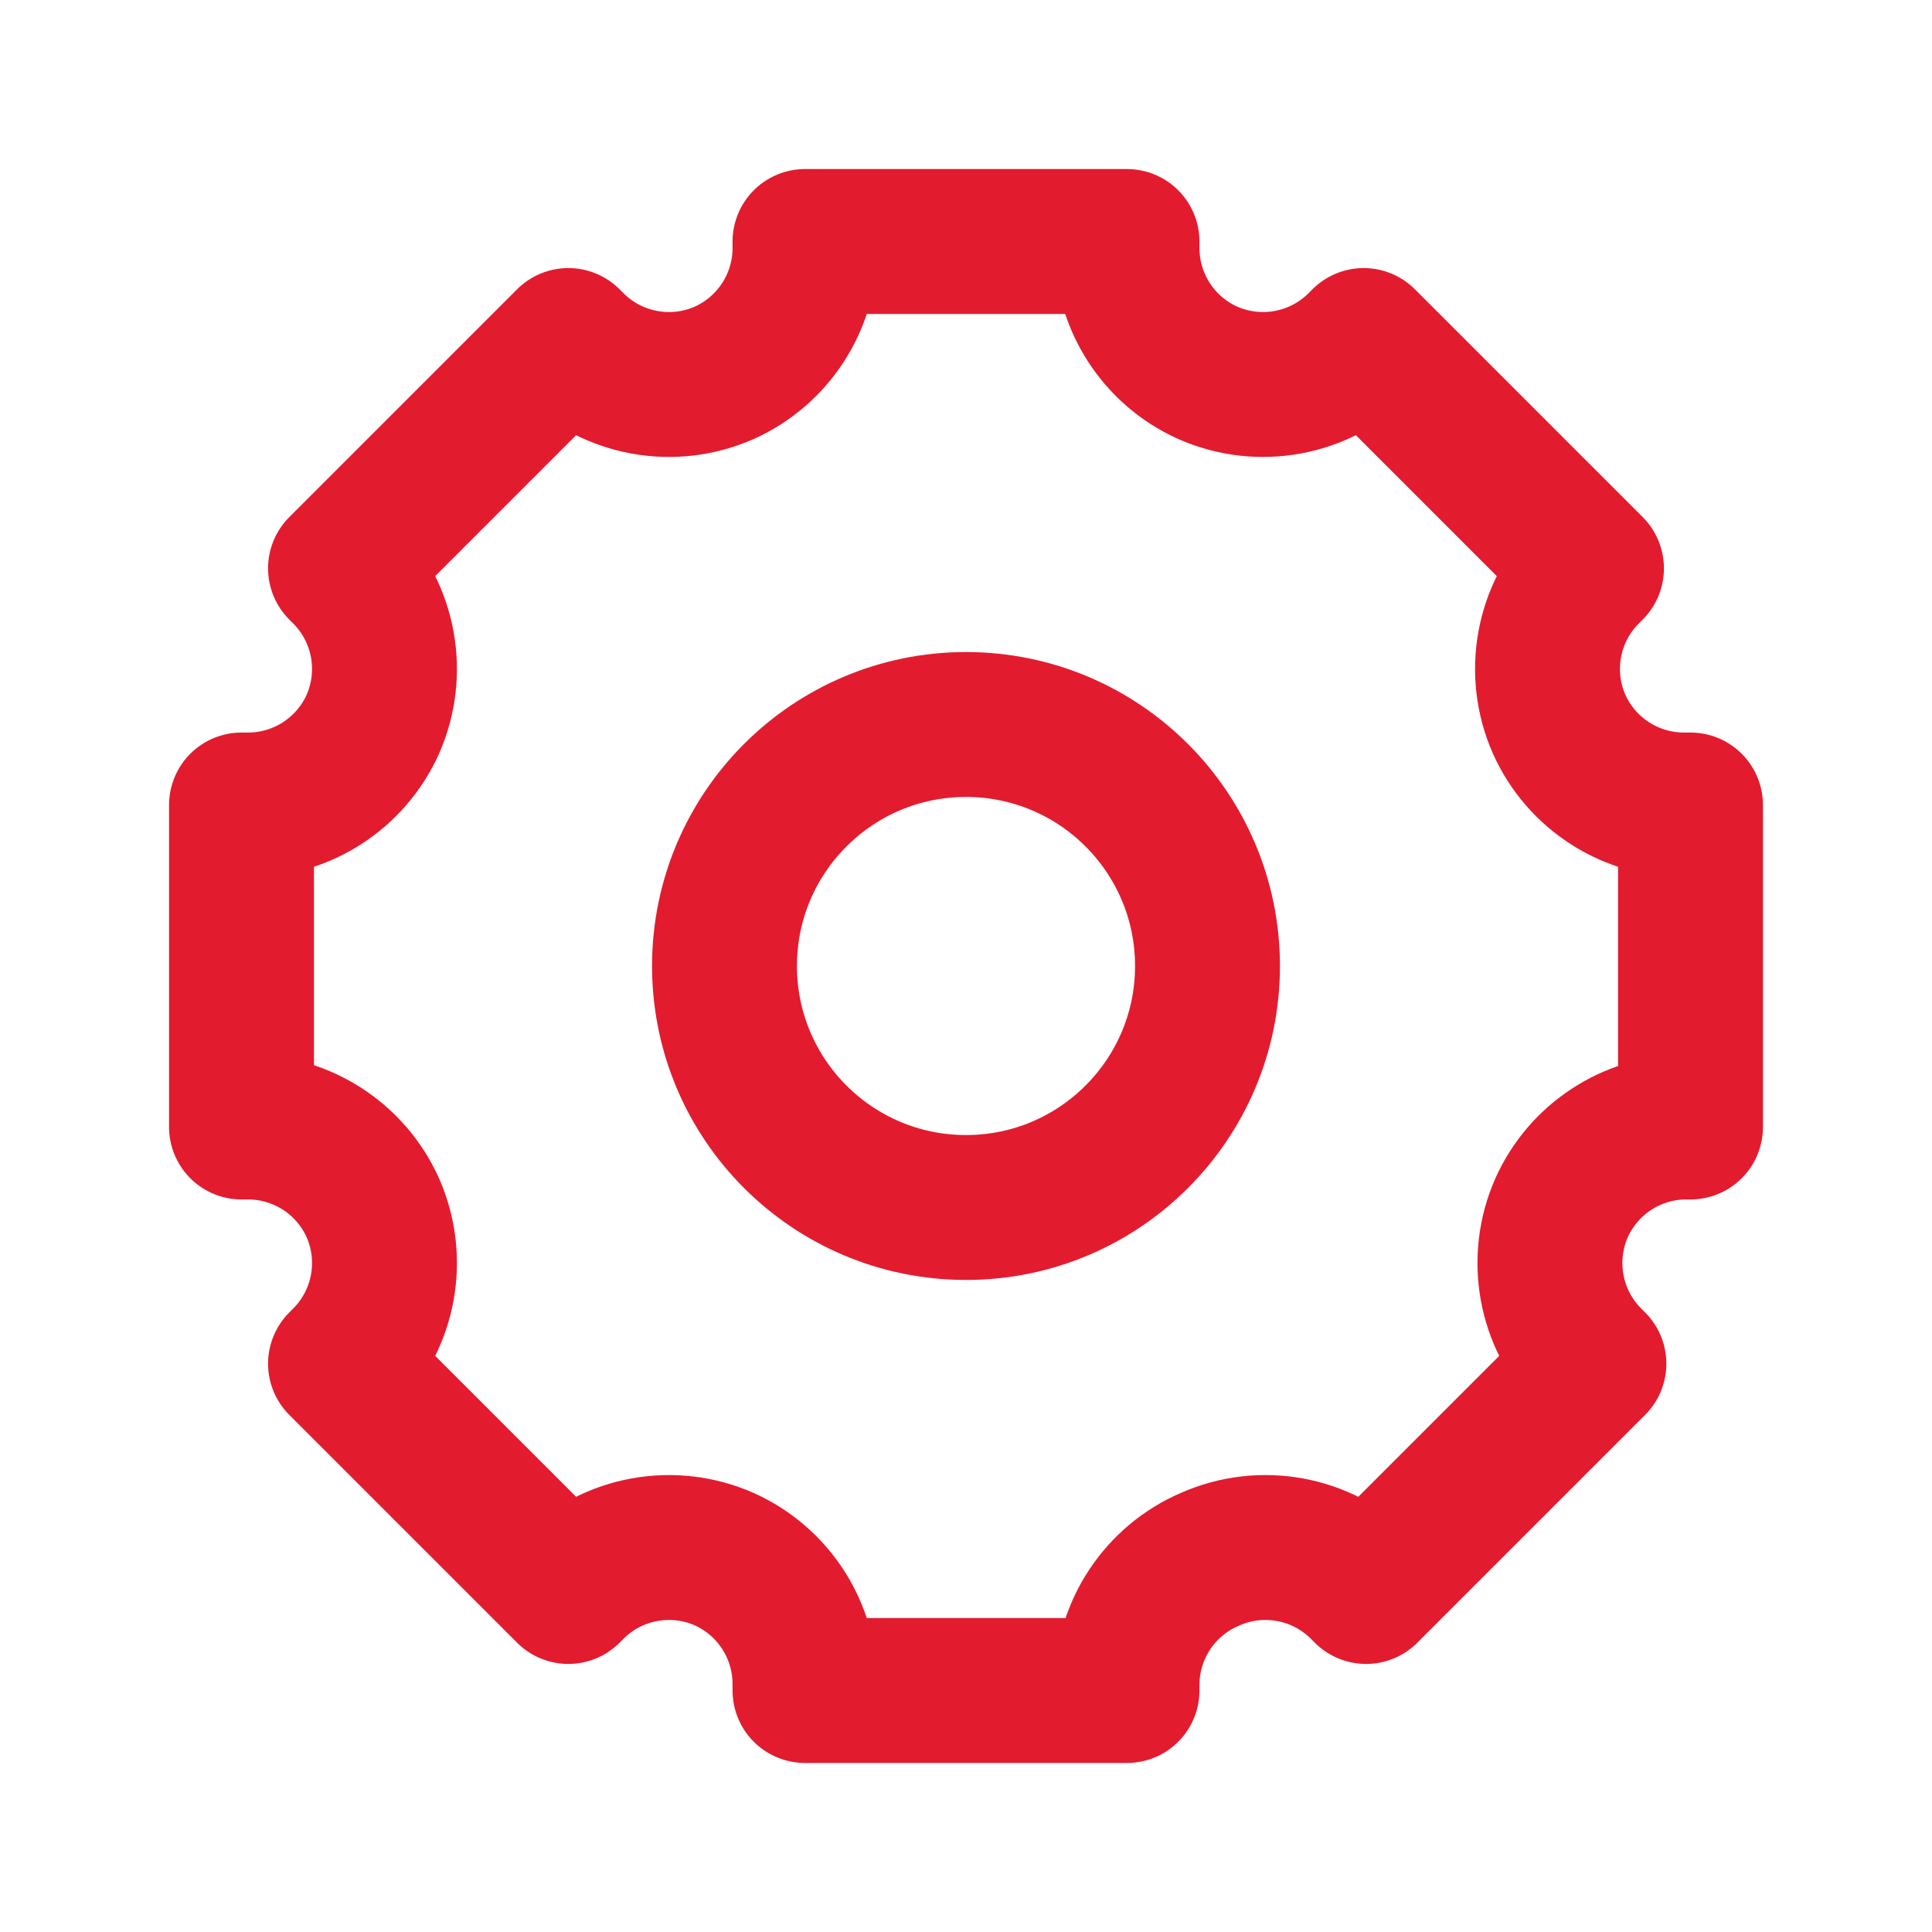
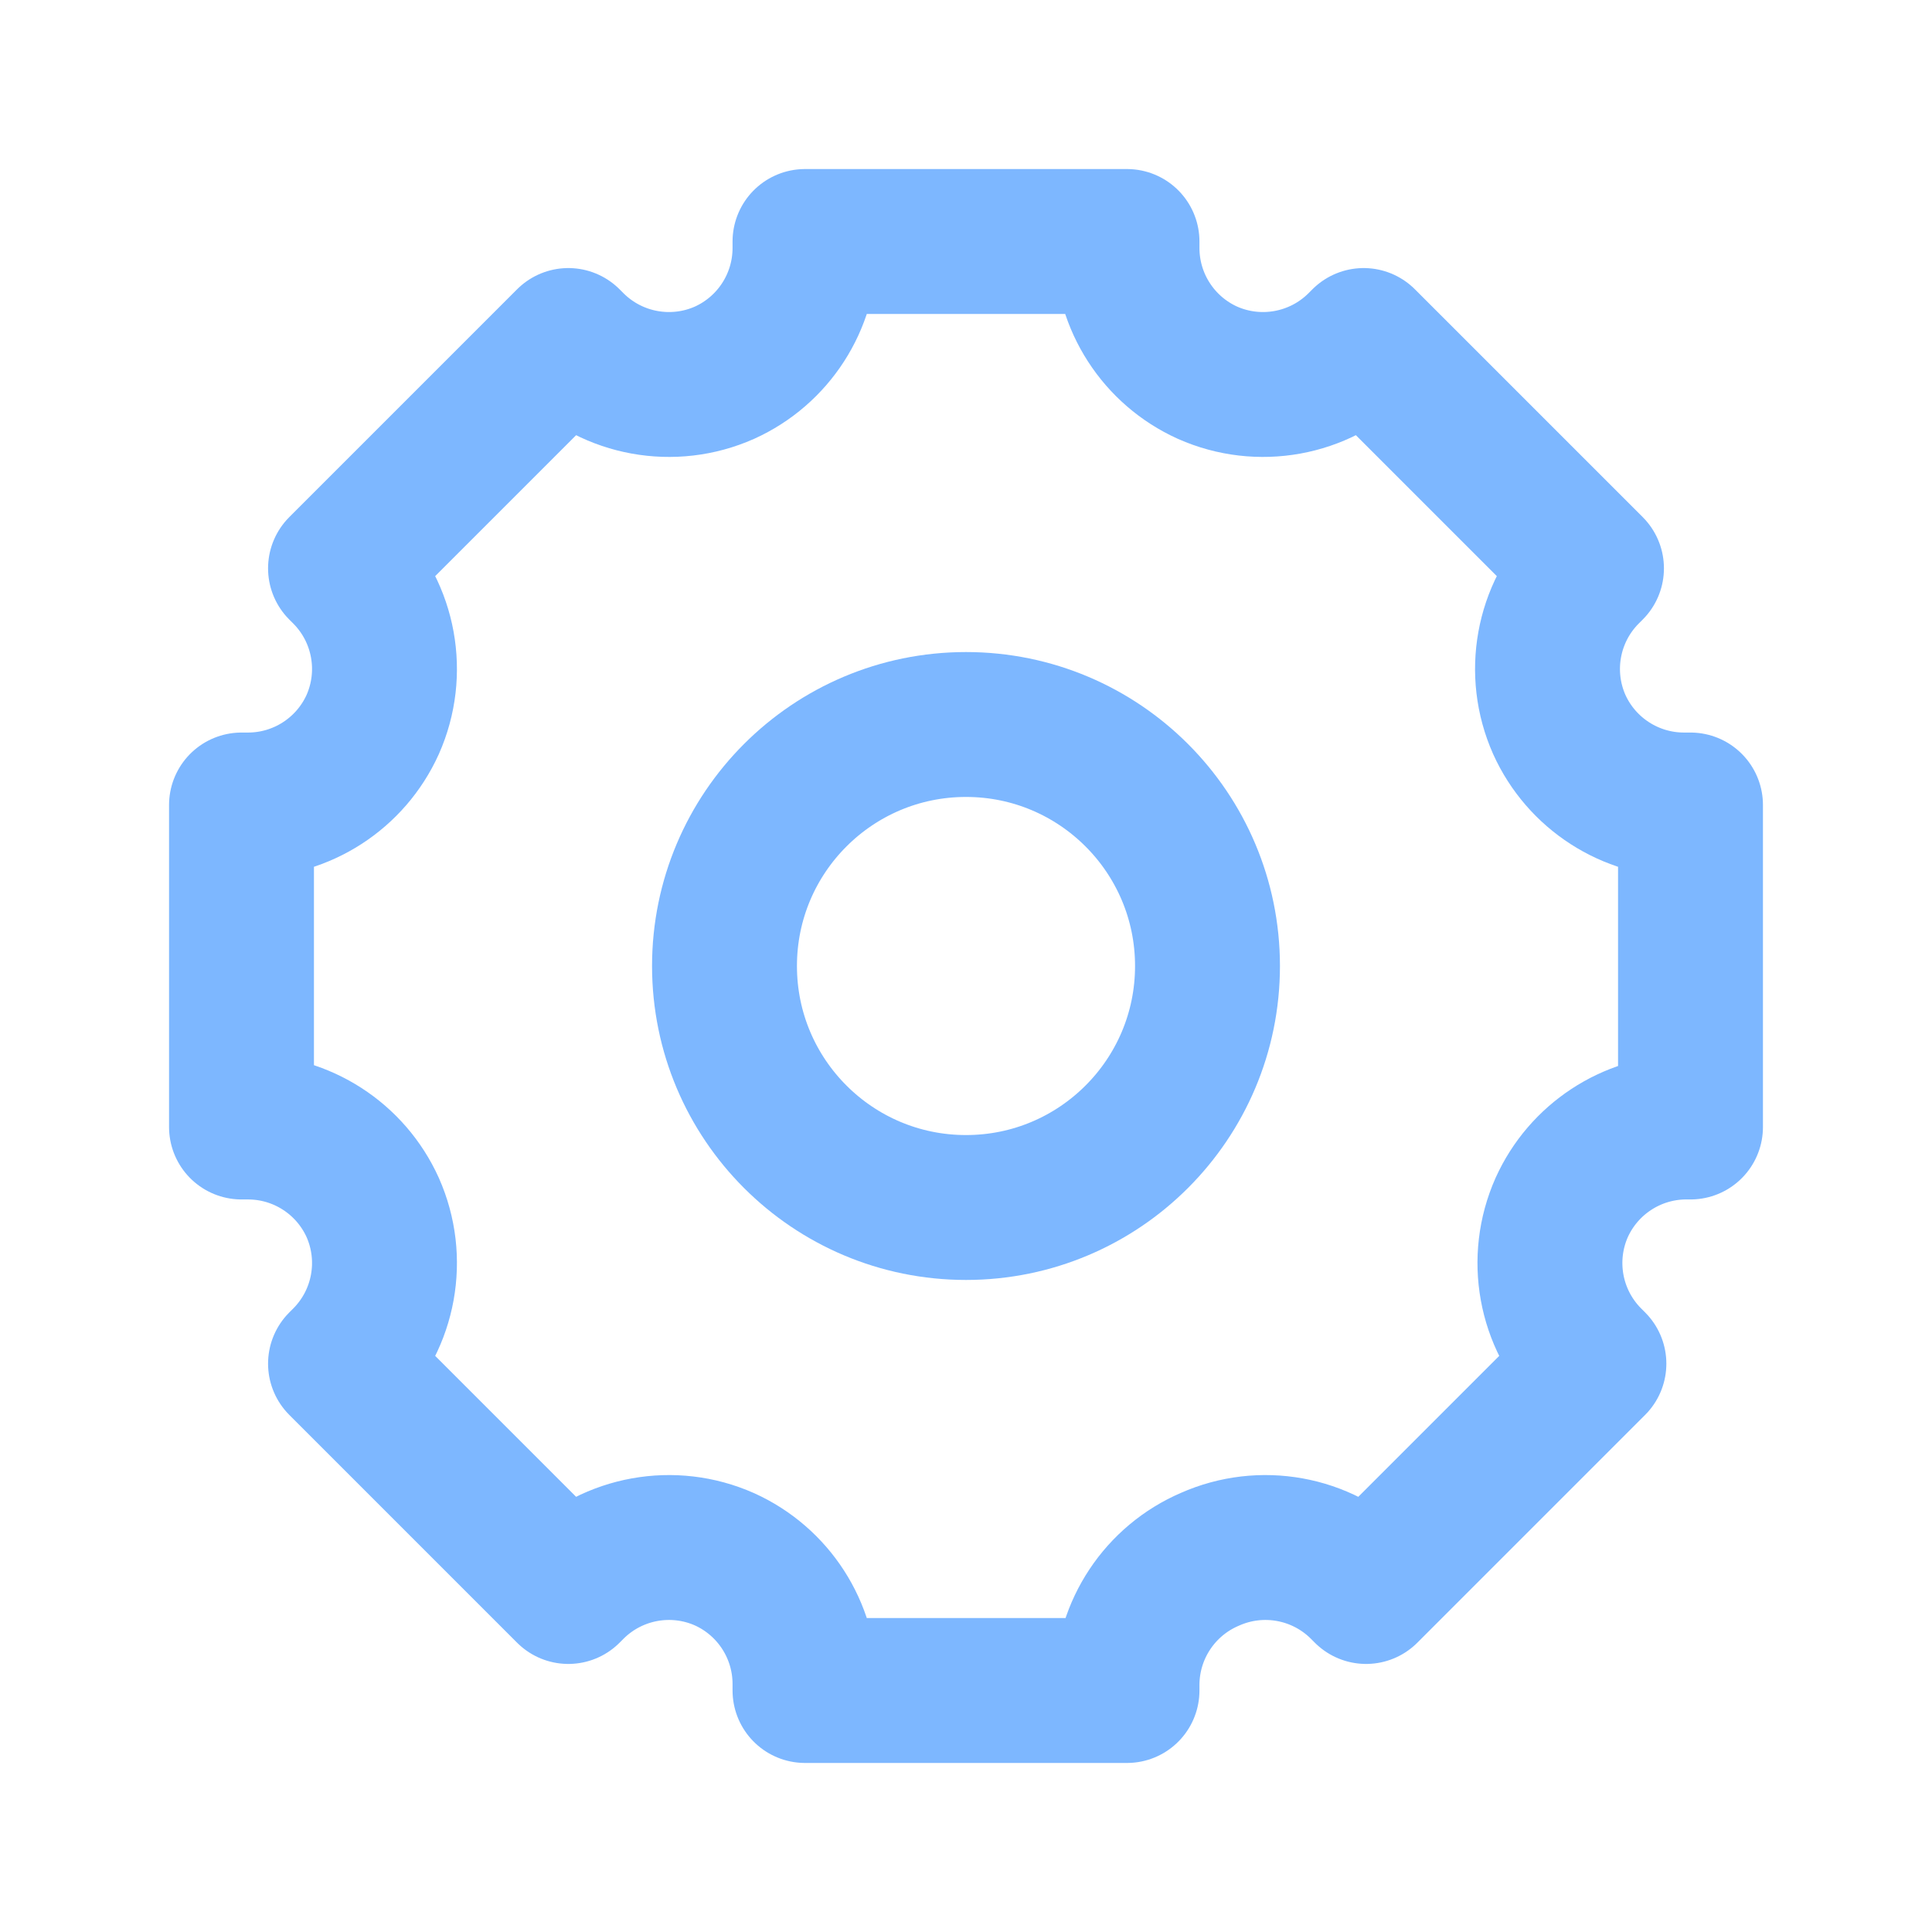
<svg xmlns="http://www.w3.org/2000/svg" viewBox="0 0 24 24">
-   <g fill="none" stroke="#E31B2F" stroke-width="1.8" stroke-linecap="round" stroke-linejoin="round">
+   <g fill="none" stroke="#7DB7FF" stroke-width="1.8" stroke-linecap="round" stroke-linejoin="round">
    <circle cx="12" cy="12" r="3" />
    <path d="M19.4 15a1.7 1.7 0 0 0 .34 1.88l.06.06-2.83 2.83-.06-.06a1.7 1.7 0 0 0-1.88-.34 1.7 1.7 0 0 0-1.03 1.55V21h-4v-.08A1.7 1.7 0 0 0 9 19.37a1.7 1.7 0 0 0-1.88.34l-.06.06-2.83-2.83.06-.06A1.7 1.7 0 0 0 4.63 15 1.7 1.7 0 0 0 3.08 14H3v-4h.08A1.7 1.7 0 0 0 4.63 9a1.7 1.7 0 0 0-.34-1.88l-.06-.06 2.83-2.83.06.06A1.7 1.7 0 0 0 9 4.63 1.7 1.7 0 0 0 10 3.08V3h4v.08A1.7 1.7 0 0 0 15 4.63a1.7 1.7 0 0 0 1.88-.34l.06-.06 2.83 2.83-.06.06A1.7 1.7 0 0 0 19.37 9 1.7 1.7 0 0 0 20.92 10H21v4h-.08A1.7 1.7 0 0 0 19.4 15z" />
  </g>
</svg>
